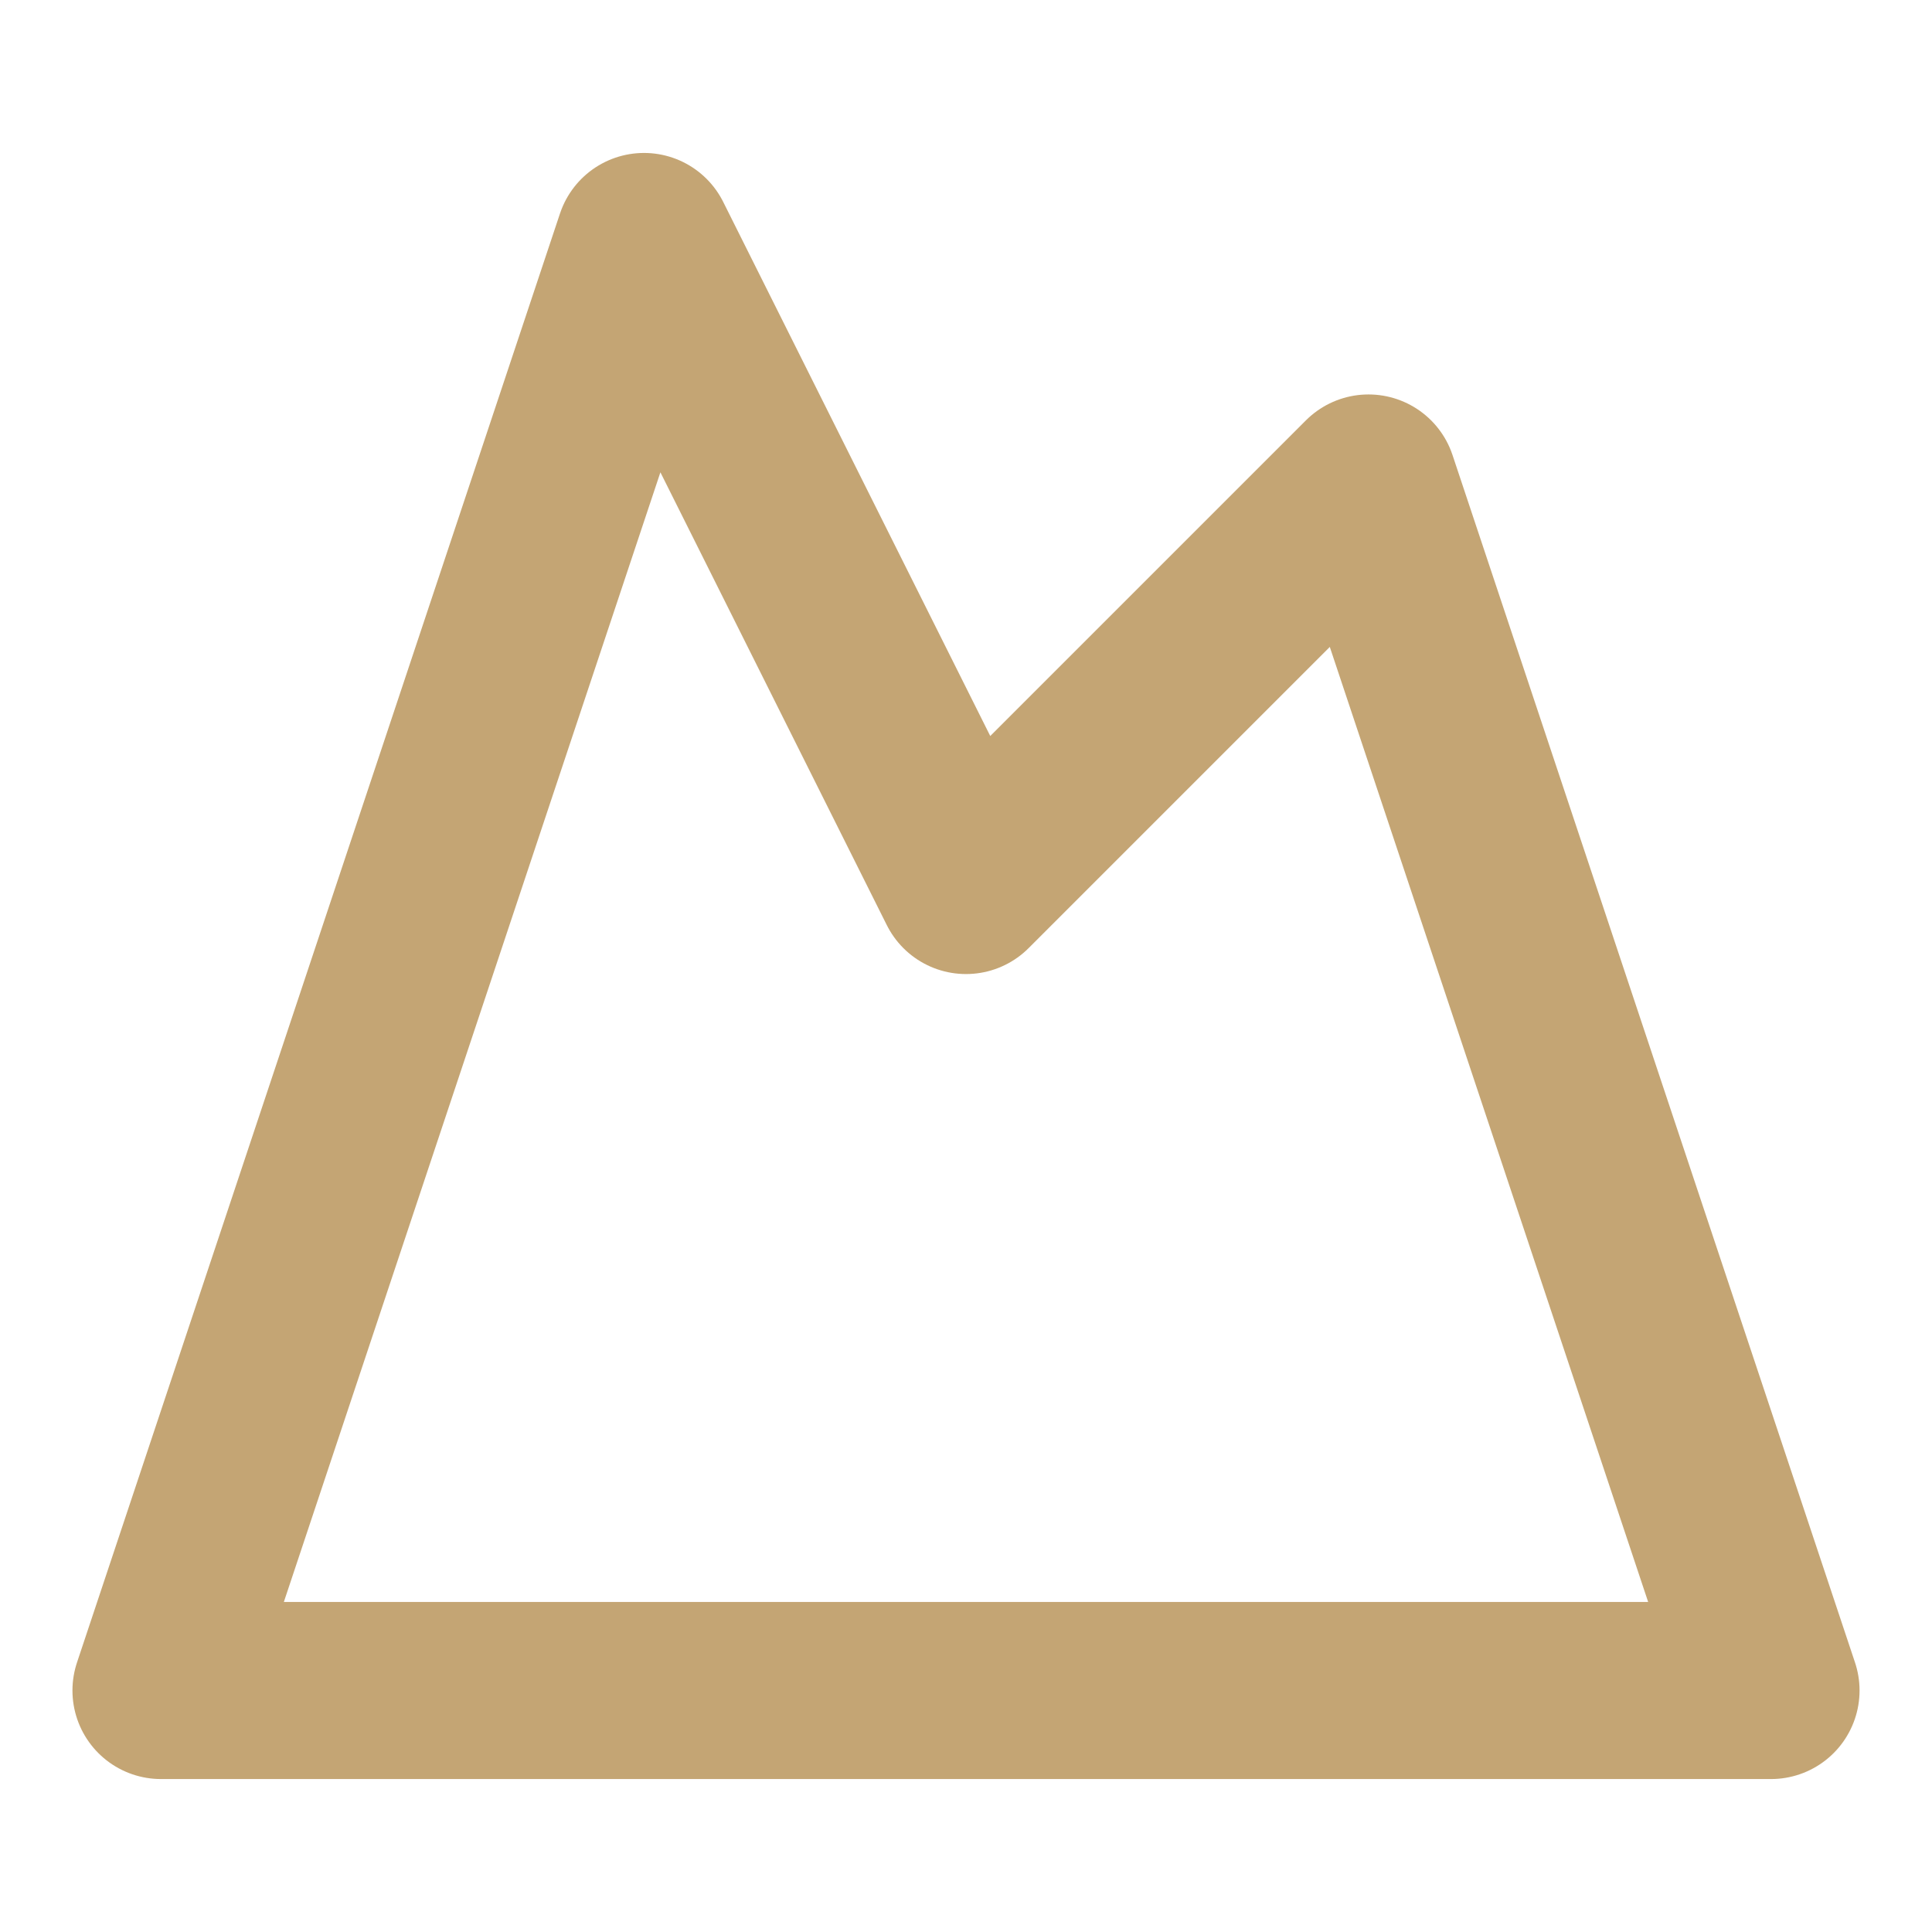
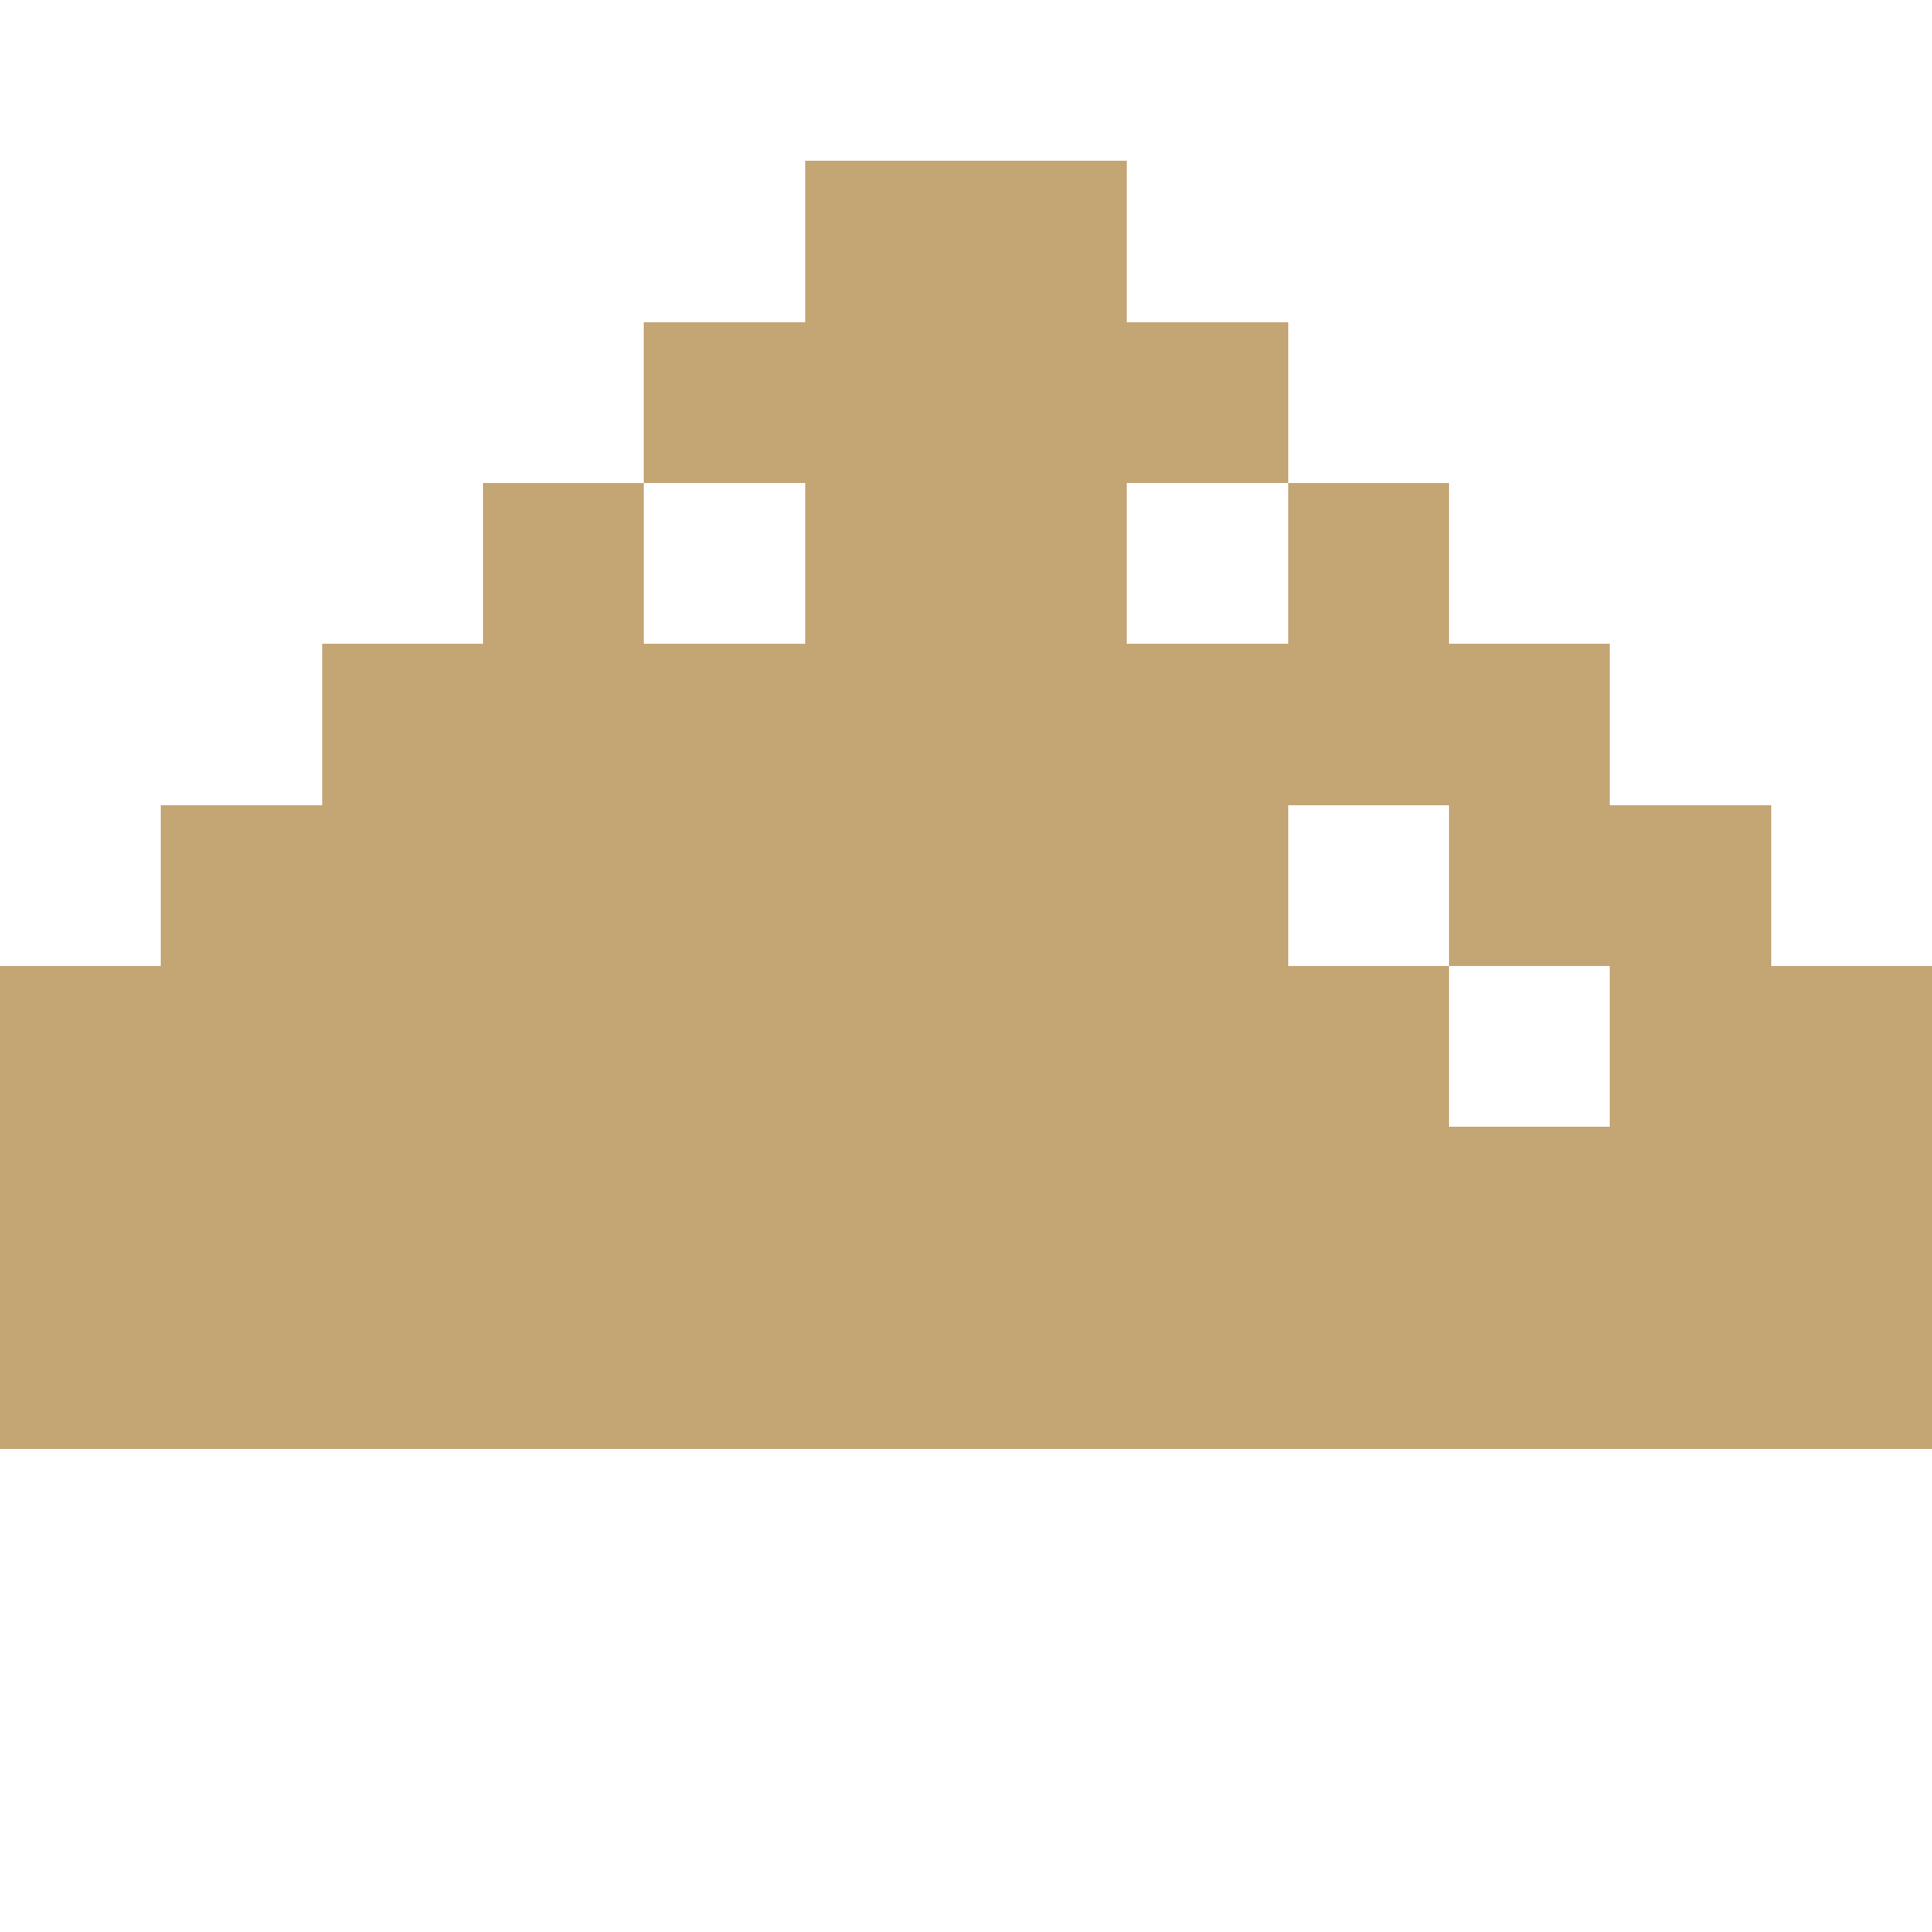
- <svg xmlns="http://www.w3.org/2000/svg" class="lucide lucide-mountain" width="24" height="24" viewBox="0 0 24 24" fill="none" stroke="#c4a574" stroke-width="2.2" stroke-linecap="round" stroke-linejoin="round">
-   <path d="m8 3 4 8 5-5 5 15H2L8 3z" />
+ <svg xmlns="http://www.w3.org/2000/svg" version="1.1" width="24" height="24" viewBox="0 0 24 24" shape-rendering="crispEdges">
+   <path fill="#c4a574" d="M10 2h4v2h-4zM8 4h8v2h-8zM6 6h2v2h-2zM10 6h4v2h-4zM16 6h2v2h-2zM4 8h16v2h-16zM2 10h14v2h-14zM18 10h4v2h-4zM0 12h18v2h-18zM20 12h4v2h-4zM0 14h24v4h-24z" />
</svg>
